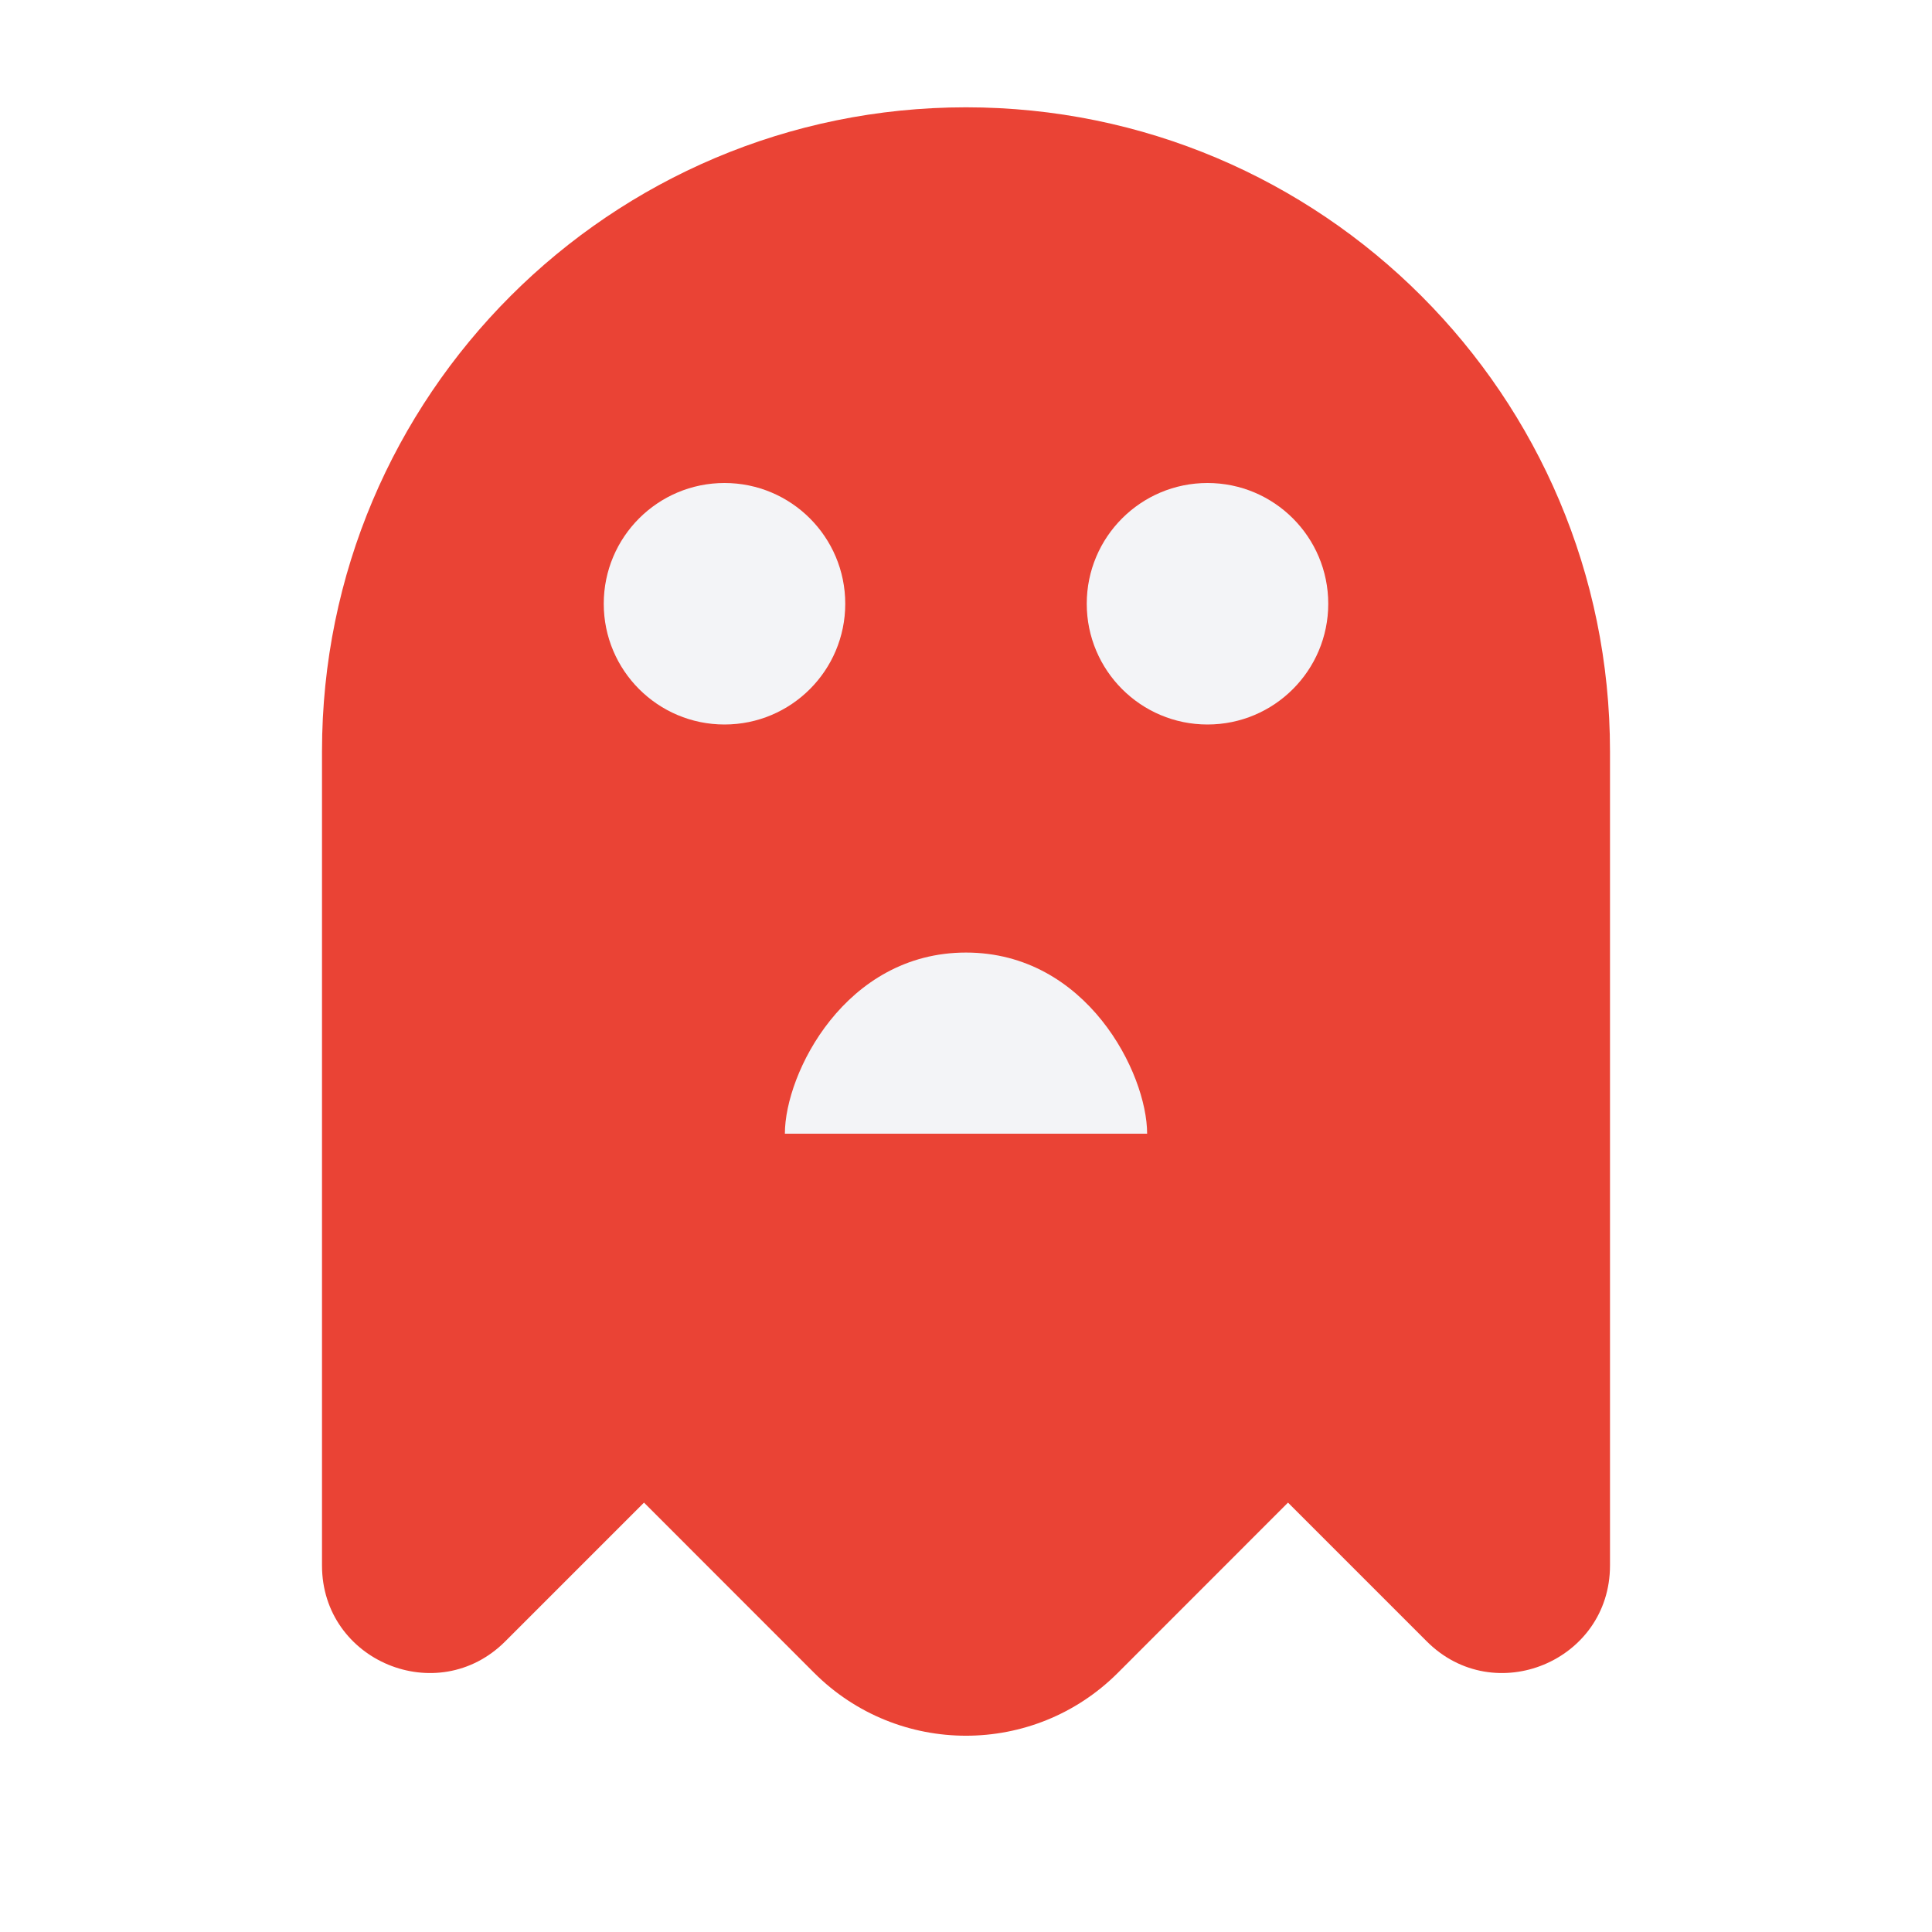
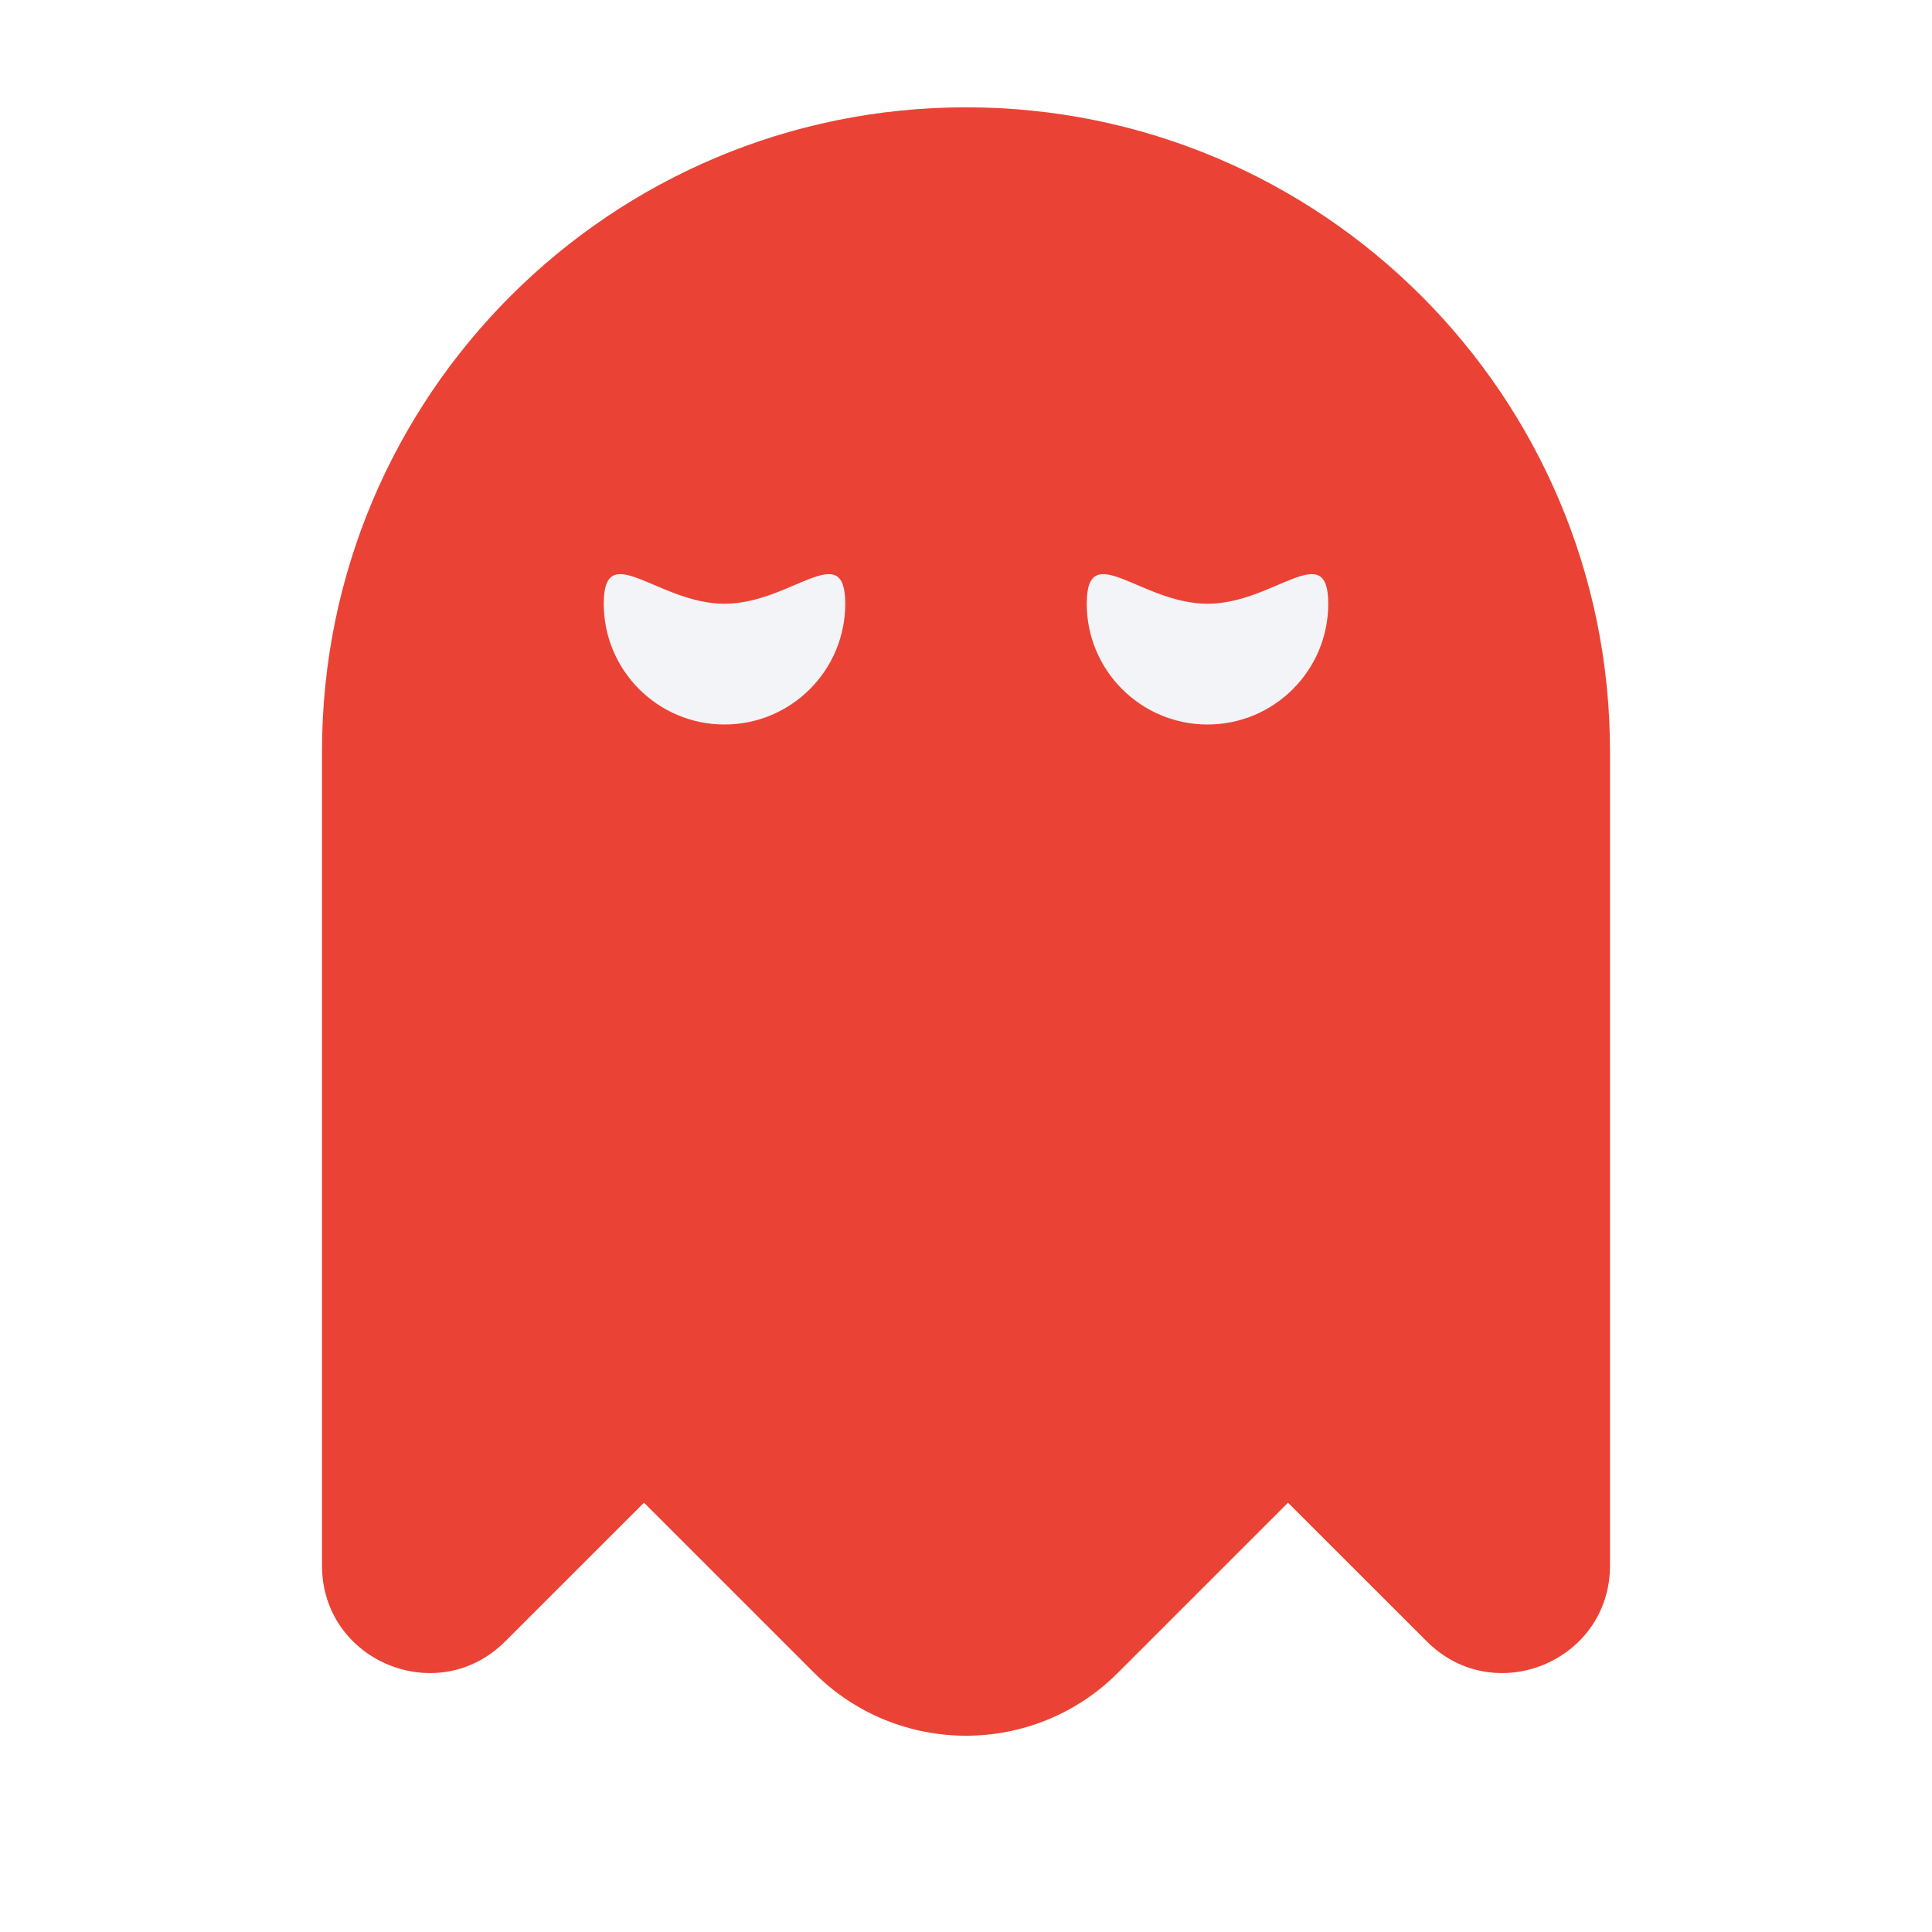
- <svg xmlns="http://www.w3.org/2000/svg" width="24" height="24" viewBox="0 0 24 24" fill="none" aria-hidden="true">
-   <path d="M4 9.333V19.447C4 20.635 5.436 21.23 6.276 20.39L8 18.666L10.114 20.781C11.156 21.822 12.844 21.822 13.886 20.781L16 18.666L17.724 20.39C18.564 21.23 20 20.635 20 19.447V9.333C20 4.915 16.418 1.333 12 1.333C7.582 1.333 4 4.915 4 9.333Z" fill="#EA4335" />
-   <circle cx="9" cy="7.5" r="1.5" fill="#F3F4F7" />
-   <circle cx="15" cy="7.5" r="1.5" fill="#F3F4F7" />
-   <path d="M9.75 14.083L14.25 14.083C14.25 13.333 13.5 11.833 12 11.833C10.5 11.833 9.75 13.333 9.75 14.083Z" fill="#F3F4F7" />
+ <svg xmlns="http://www.w3.org/2000/svg" width="24" height="24" viewBox="0 0 24 24" fill="none">
+   <path d="M4 9.333V19.448C4 20.636 5.436 21.23 6.276 20.39L8 18.667L10.114 20.781C11.156 21.822 12.844 21.822 13.886 20.781L16 18.667L17.724 20.39C18.564 21.23 20 20.636 20 19.448V9.333C20 4.915 16.418 1.333 12 1.333C7.582 1.333 4 4.915 4 9.333Z" fill="#EA4335" />
+   <g class="home-screen__reputation-eyes">
+     <path d="M10.5 7.5C10.5 8.328 9.828 9 9 9C8.172 9 7.5 8.328 7.5 7.5C7.5 6.672 8.172 7.5 9 7.5C9.828 7.5 10.5 6.672 10.5 7.5Z" fill="#F3F4F7" />
+     <path d="M16.5 7.5C16.5 8.328 15.828 9 15 9C14.172 9 13.5 8.328 13.5 7.5C13.5 6.672 14.172 7.5 15 7.5C15.828 7.5 16.5 6.672 16.5 7.5Z" fill="#F3F4F7" />
+   </g>
</svg>
